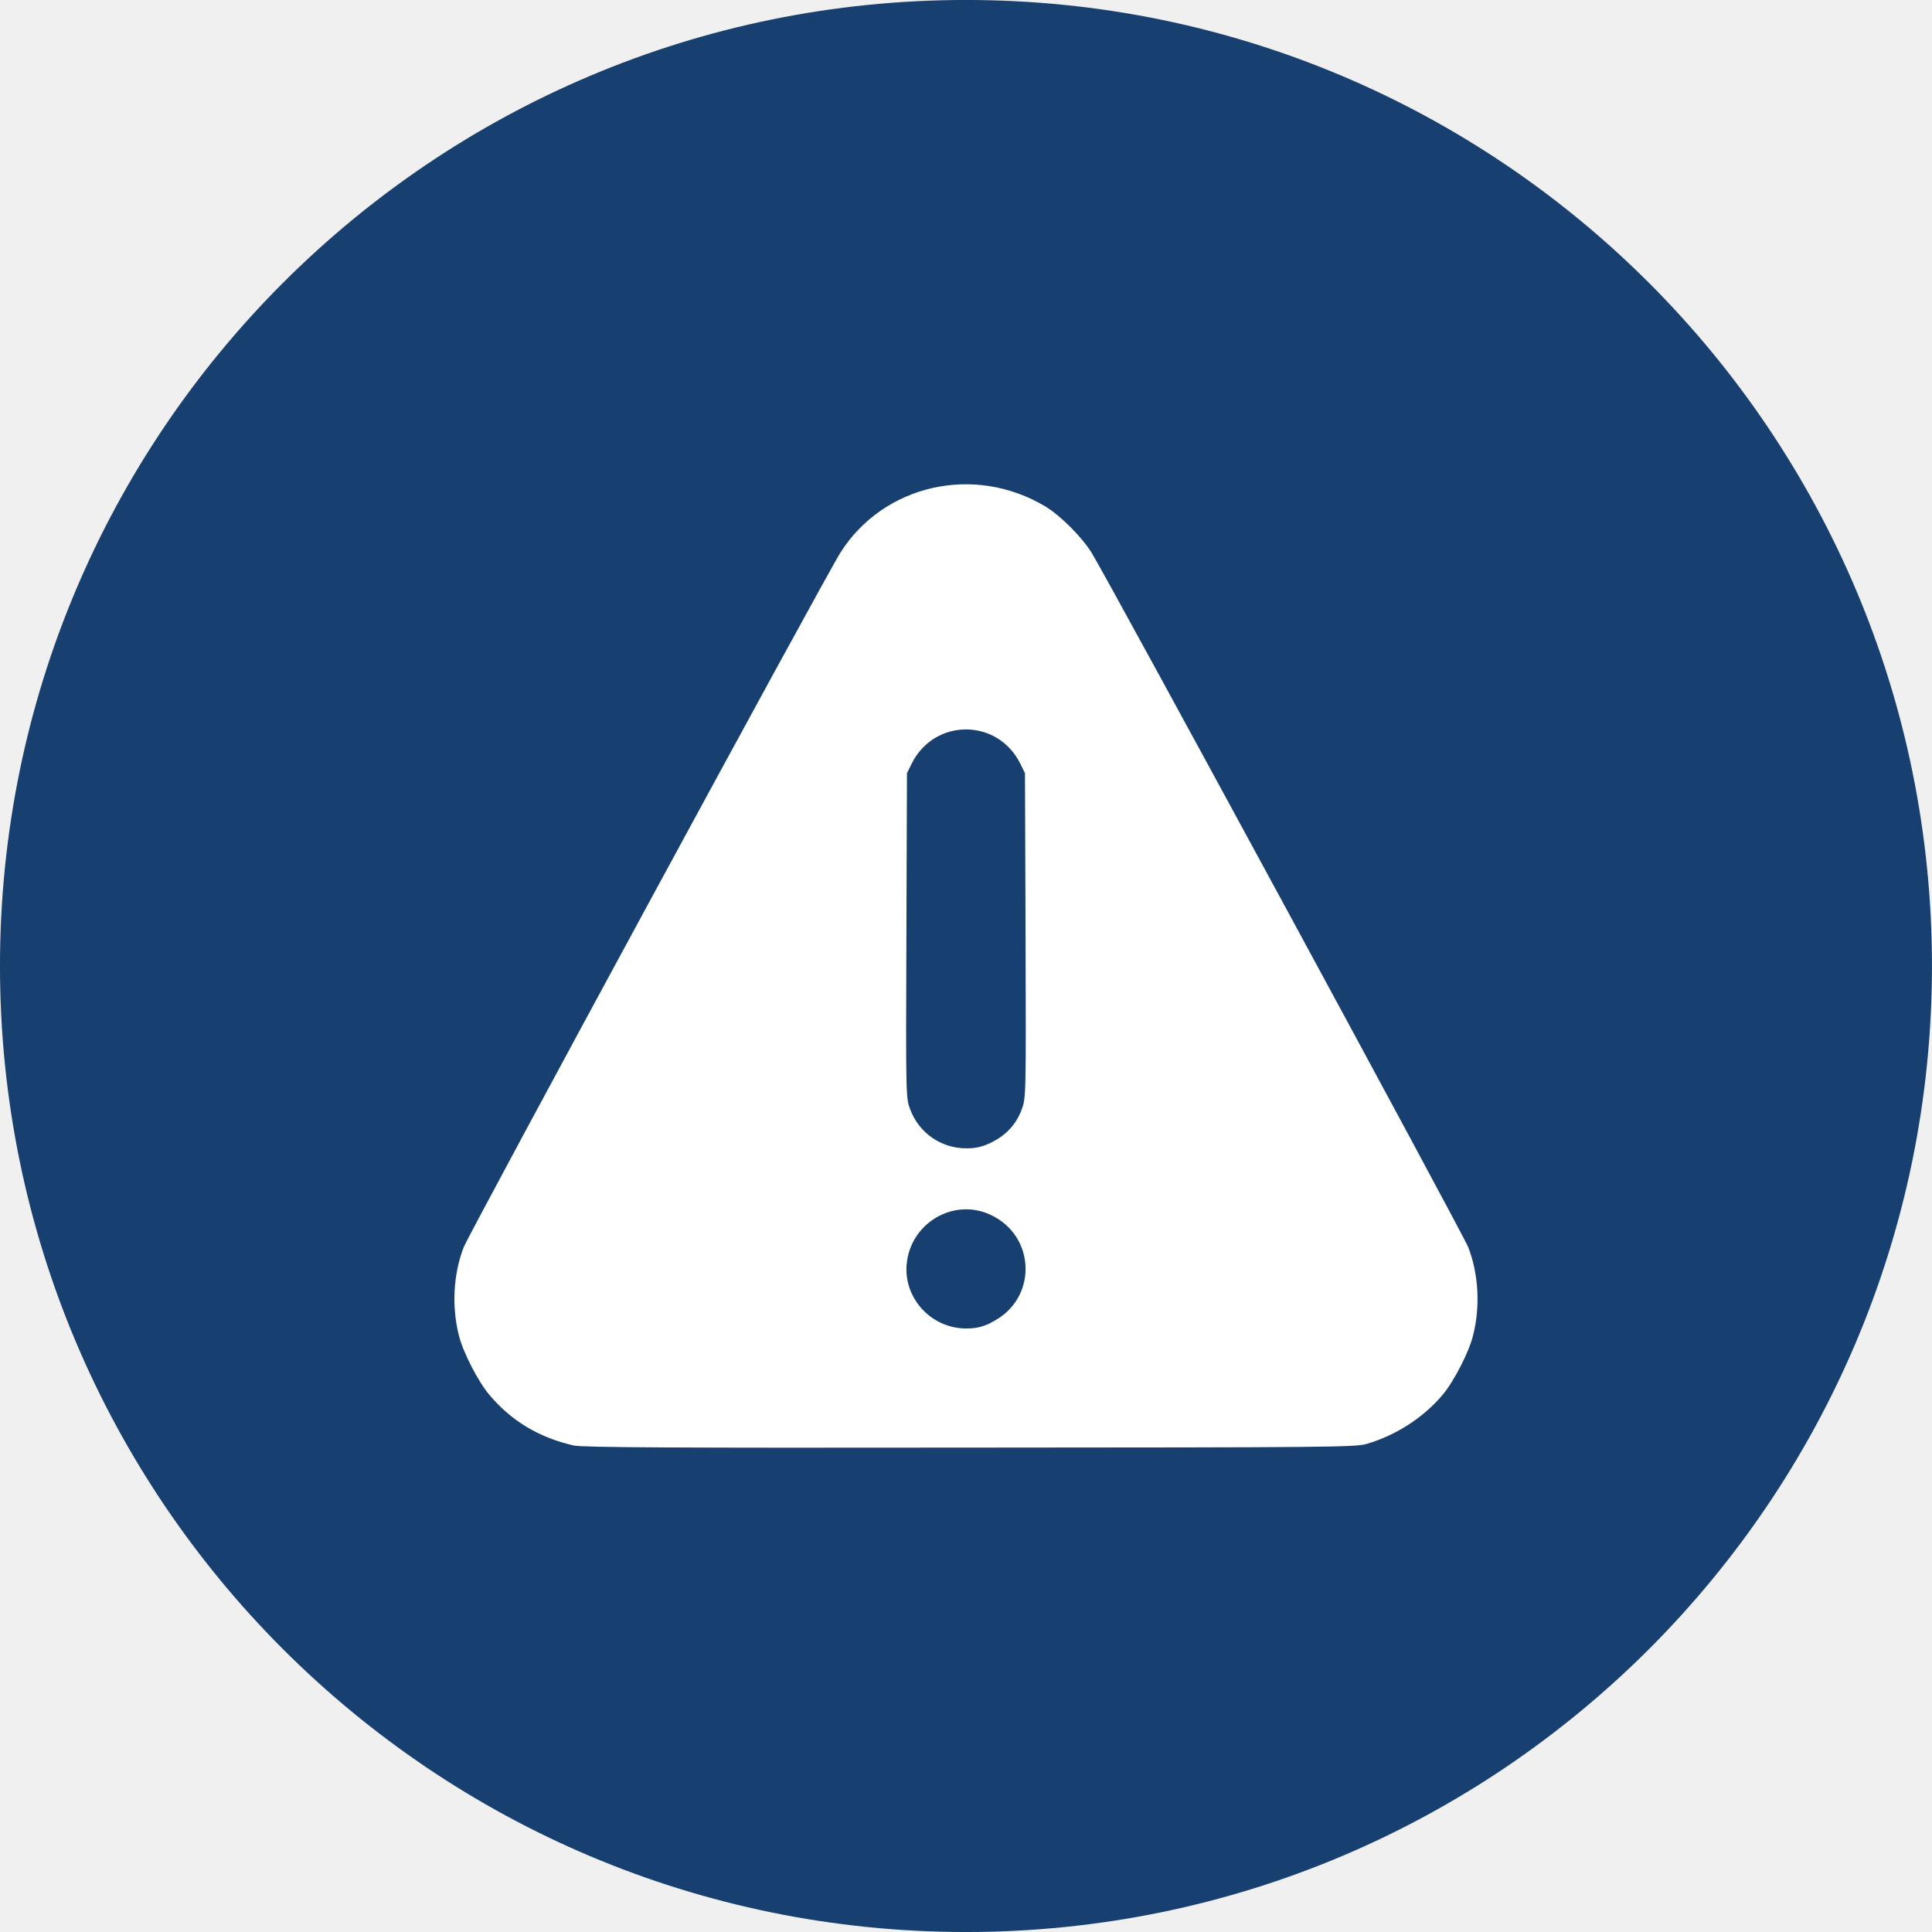
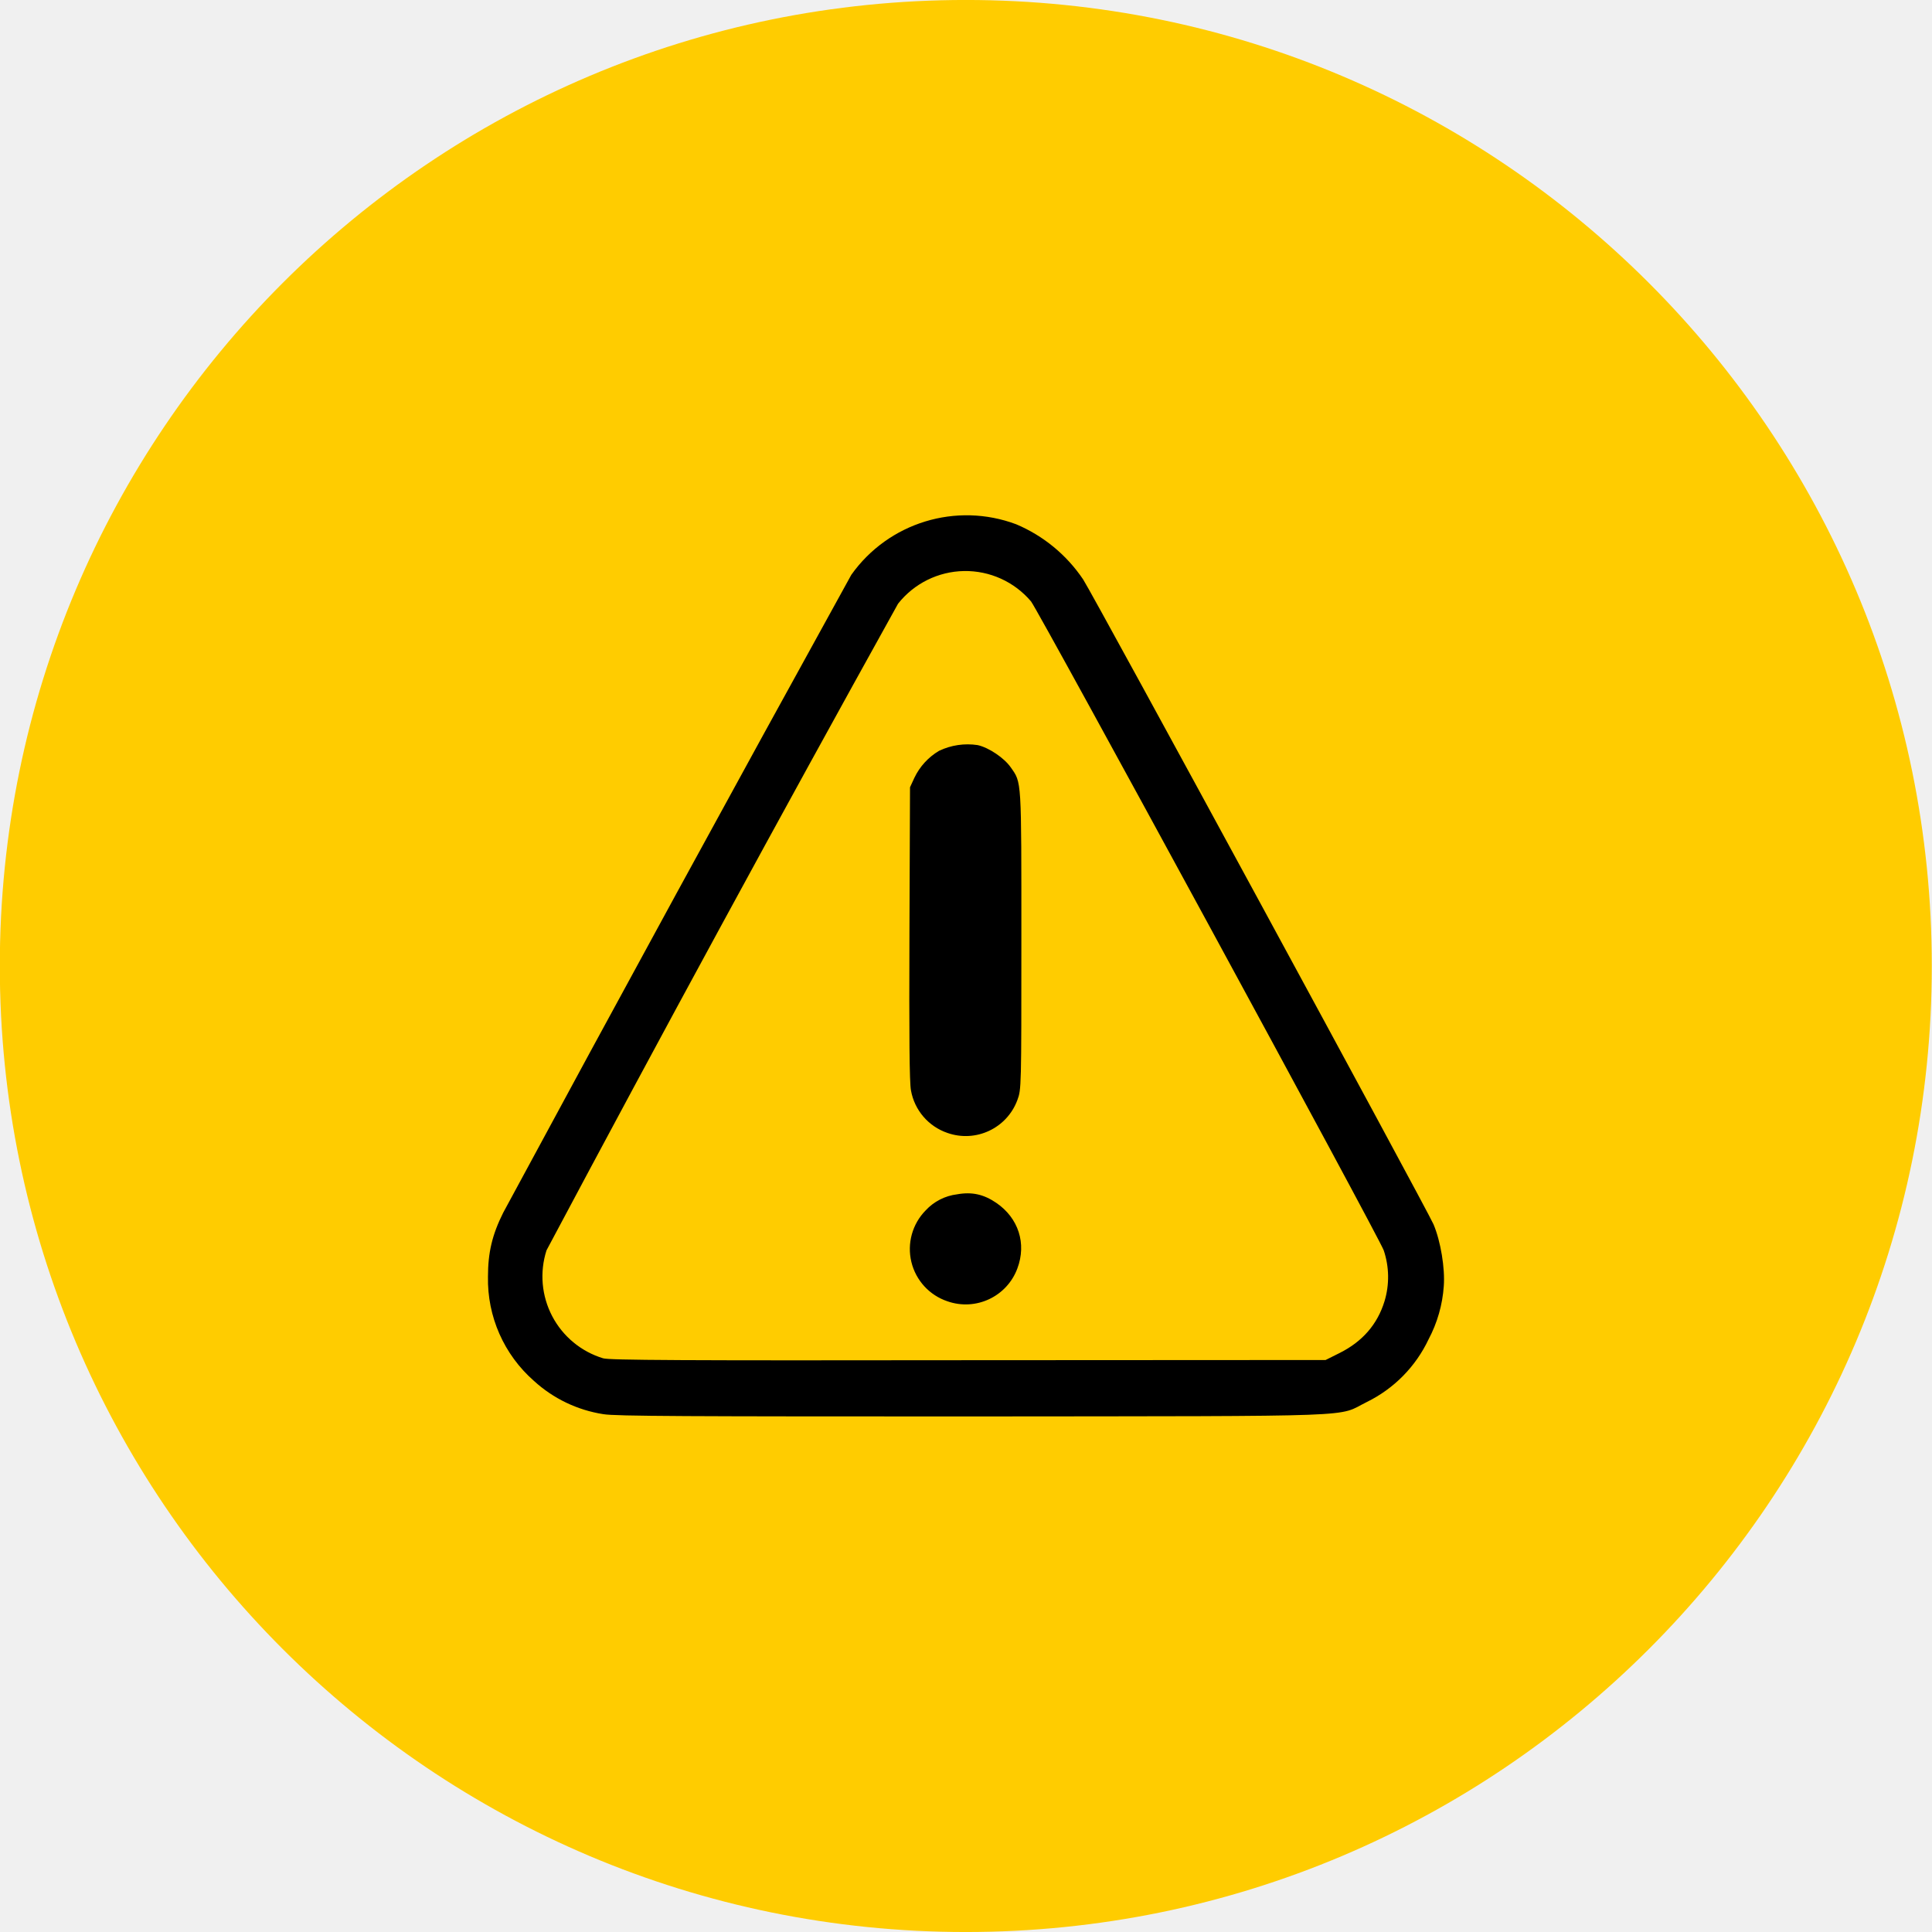
- <svg xmlns="http://www.w3.org/2000/svg" xml:space="preserve" id="svg1" width="38.426" height="38.427" viewBox="0 0 10.167 10.167" version="1.1">
-   <defs id="defs1" />
-   <g id="layer1" style="fill:#173f6f;fill-opacity:1;stroke:none;stroke-width:0.4;stroke-linecap:butt;stroke-linejoin:round;stroke-dasharray:none;stroke-opacity:1;paint-order:normal" transform="matrix(0.96064,0,0,0.96067,-89.45909,-141.443)">
-     <g id="g1" style="fill:#173f6f;fill-opacity:1;stroke:none;stroke-width:6.866;stroke-linecap:butt;stroke-linejoin:round;stroke-dasharray:none;stroke-opacity:1;paint-order:normal" transform="matrix(0.05826,0,0,0.05826,92.288,144.09)">
-       <circle id="path1" cx="105.188" cy="144.787" r="90.832" style="display:inline;fill:#173f6f;fill-opacity:1;stroke:none;stroke-width:6.866;stroke-linecap:butt;stroke-linejoin:round;stroke-dasharray:none;stroke-opacity:1;paint-order:normal" />
+ <svg xmlns="http://www.w3.org/2000/svg" xml:space="preserve" id="svg1" width="38.426" height="38.427" viewBox="0 0 10.167 10.167">
+   <g id="layer1" style="fill:#fc0;fill-opacity:1;stroke:none;stroke-width:.4;stroke-linecap:butt;stroke-linejoin:round;stroke-dasharray:none;stroke-opacity:1;paint-order:normal" transform="matrix(.96064 0 0 .96067 -89.46 -141.443)">
+     <g id="g1" style="fill:#fc0;fill-opacity:1;stroke:none;stroke-width:6.866;stroke-linecap:butt;stroke-linejoin:round;stroke-dasharray:none;stroke-opacity:1;paint-order:normal" transform="translate(92.288 144.09)scale(.05826)">
+       <circle id="path1" cx="105.188" cy="144.787" r="90.832" style="display:inline;fill:#fc0;fill-opacity:1;stroke:none;stroke-width:6.866;stroke-linecap:butt;stroke-linejoin:round;stroke-dasharray:none;stroke-opacity:1;paint-order:normal" />
    </g>
  </g>
-   <path style="fill:#ffffff;stroke-width:0.345" d="M 3.02,7.607 C 2.838,7.566 2.691,7.478 2.575,7.34 2.516,7.27 2.437,7.117 2.415,7.028 2.376,6.875 2.386,6.704 2.44,6.564 2.47,6.487 4.347,3.026 4.424,2.906 4.653,2.548 5.129,2.442 5.501,2.665 c 0.078,0.047 0.188,0.156 0.242,0.241 0.077,0.121 1.954,3.582 1.984,3.658 0.054,0.14 0.064,0.311 0.025,0.464 C 7.73,7.117 7.651,7.27 7.592,7.34 7.492,7.459 7.349,7.552 7.194,7.598 7.135,7.616 7.015,7.617 5.105,7.618 3.536,7.62 3.065,7.617 3.02,7.607 Z M 5.215,6.96 C 5.46,6.844 5.457,6.505 5.211,6.392 5.015,6.302 4.788,6.439 4.771,6.657 c -0.014,0.178 0.132,0.334 0.313,0.334 0.053,0 0.082,-0.007 0.132,-0.03 z m 0,-0.947 C 5.293,5.976 5.348,5.917 5.377,5.838 c 0.022,-0.06 0.023,-0.064 0.02,-0.915 l -0.003,-0.854 -0.024,-0.049 c -0.119,-0.242 -0.454,-0.242 -0.573,0 l -0.024,0.049 -0.003,0.854 c -0.003,0.851 -0.003,0.855 0.02,0.915 0.046,0.124 0.163,0.205 0.294,0.205 0.053,0 0.082,-0.007 0.132,-0.03 z" id="path22" />
+   <path id="path2" d="M3.175 7.442a.7.7 0 0 1-.365-.175.71.71 0 0 1-.242-.549c0-.126.022-.22.08-.336A409 409 0 0 1 4.48 3.025a.744.744 0 0 1 .868-.266.8.8 0 0 1 .352.29c.06.093 1.813 3.321 1.844 3.394.038.09.061.232.054.325a.7.7 0 0 1-.08.28.7.7 0 0 1-.325.33c-.163.08.03.074-2.068.076-1.499 0-1.887-.001-1.95-.012M7.05 7.12q.18-.09.236-.272a.44.44 0 0 0-.004-.268c-.023-.067-1.81-3.354-1.856-3.415a.452.452 0 0 0-.7.012 219 219 0 0 0-1.85 3.403.45.45 0 0 0 .298.568c.031.01.42.012 1.92.01l1.882-.001zm-2.064-.272a.29.29 0 0 1-.115-.478.27.27 0 0 1 .166-.085c.078-.014.14 0 .206.045.117.08.16.214.111.345a.29.29 0 0 1-.368.173m0-.886a.29.29 0 0 1-.192-.224c-.008-.042-.01-.282-.008-.827l.003-.768.023-.05a.33.33 0 0 1 .13-.142.35.35 0 0 1 .203-.03c.059.013.14.068.174.117.058.083.056.053.056.908 0 .778 0 .787-.021.843a.29.29 0 0 1-.368.173" style="fill:#000;fill-opacity:1;stroke-width:.199" />
</svg>
